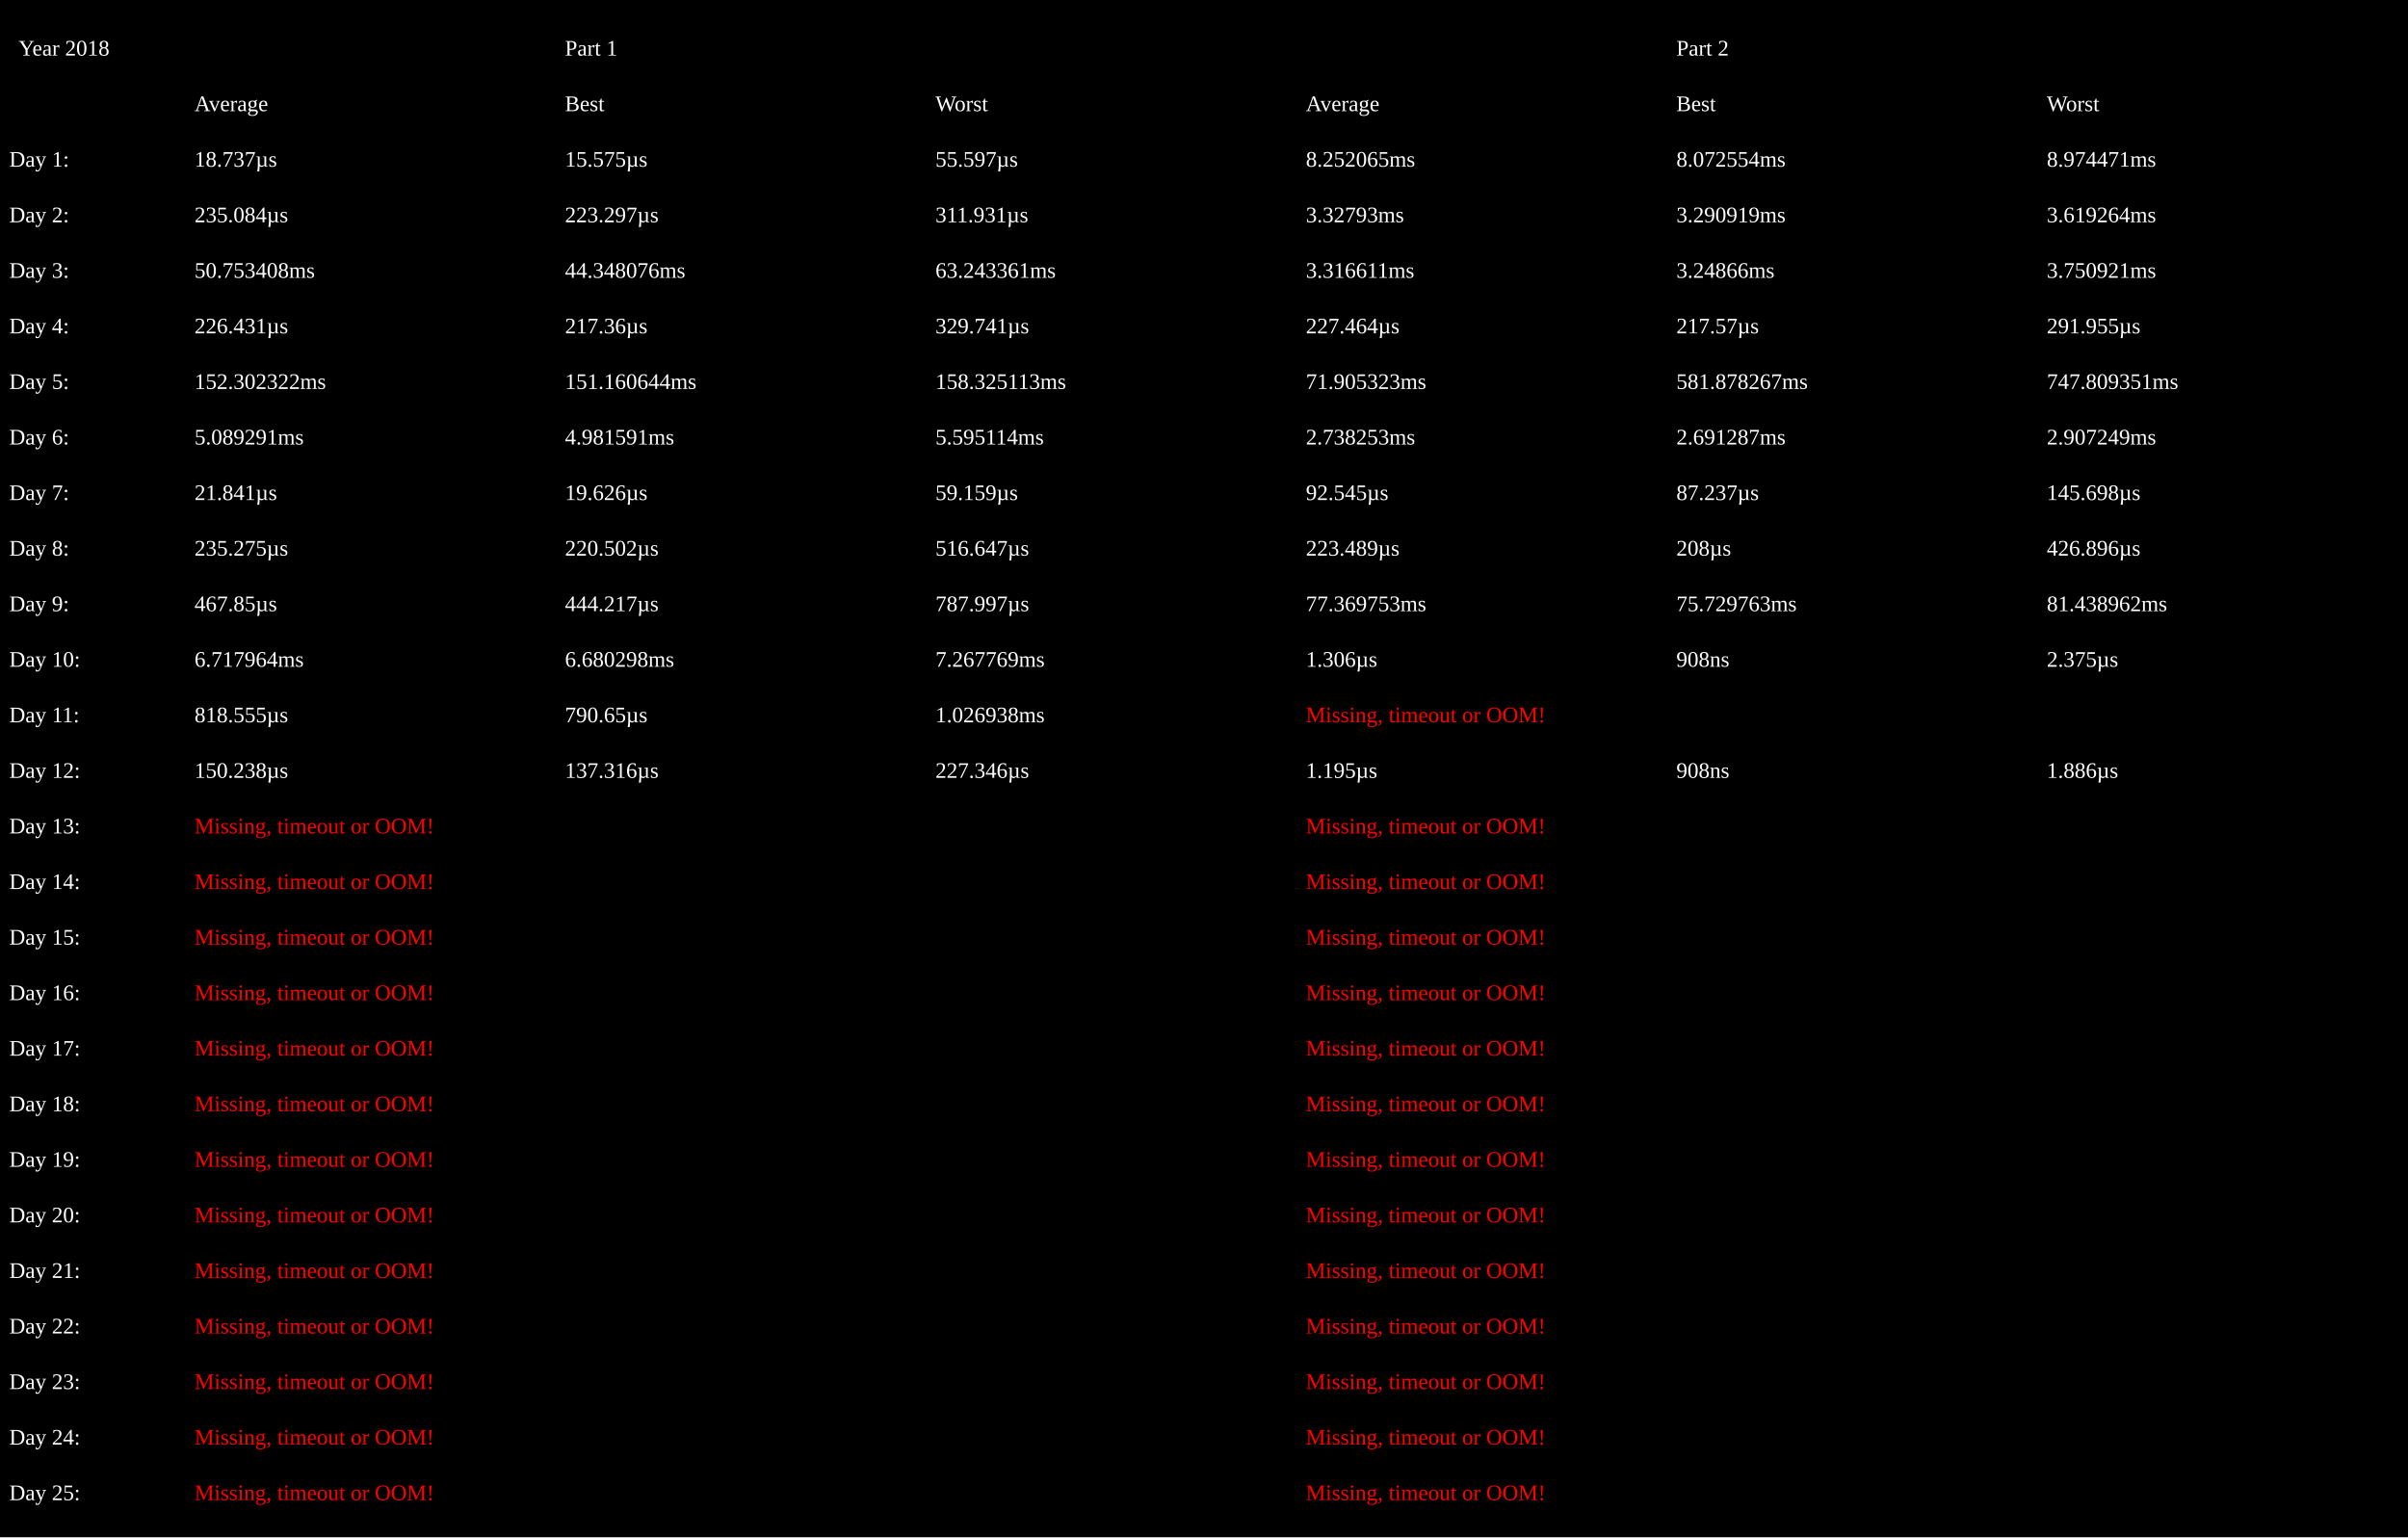
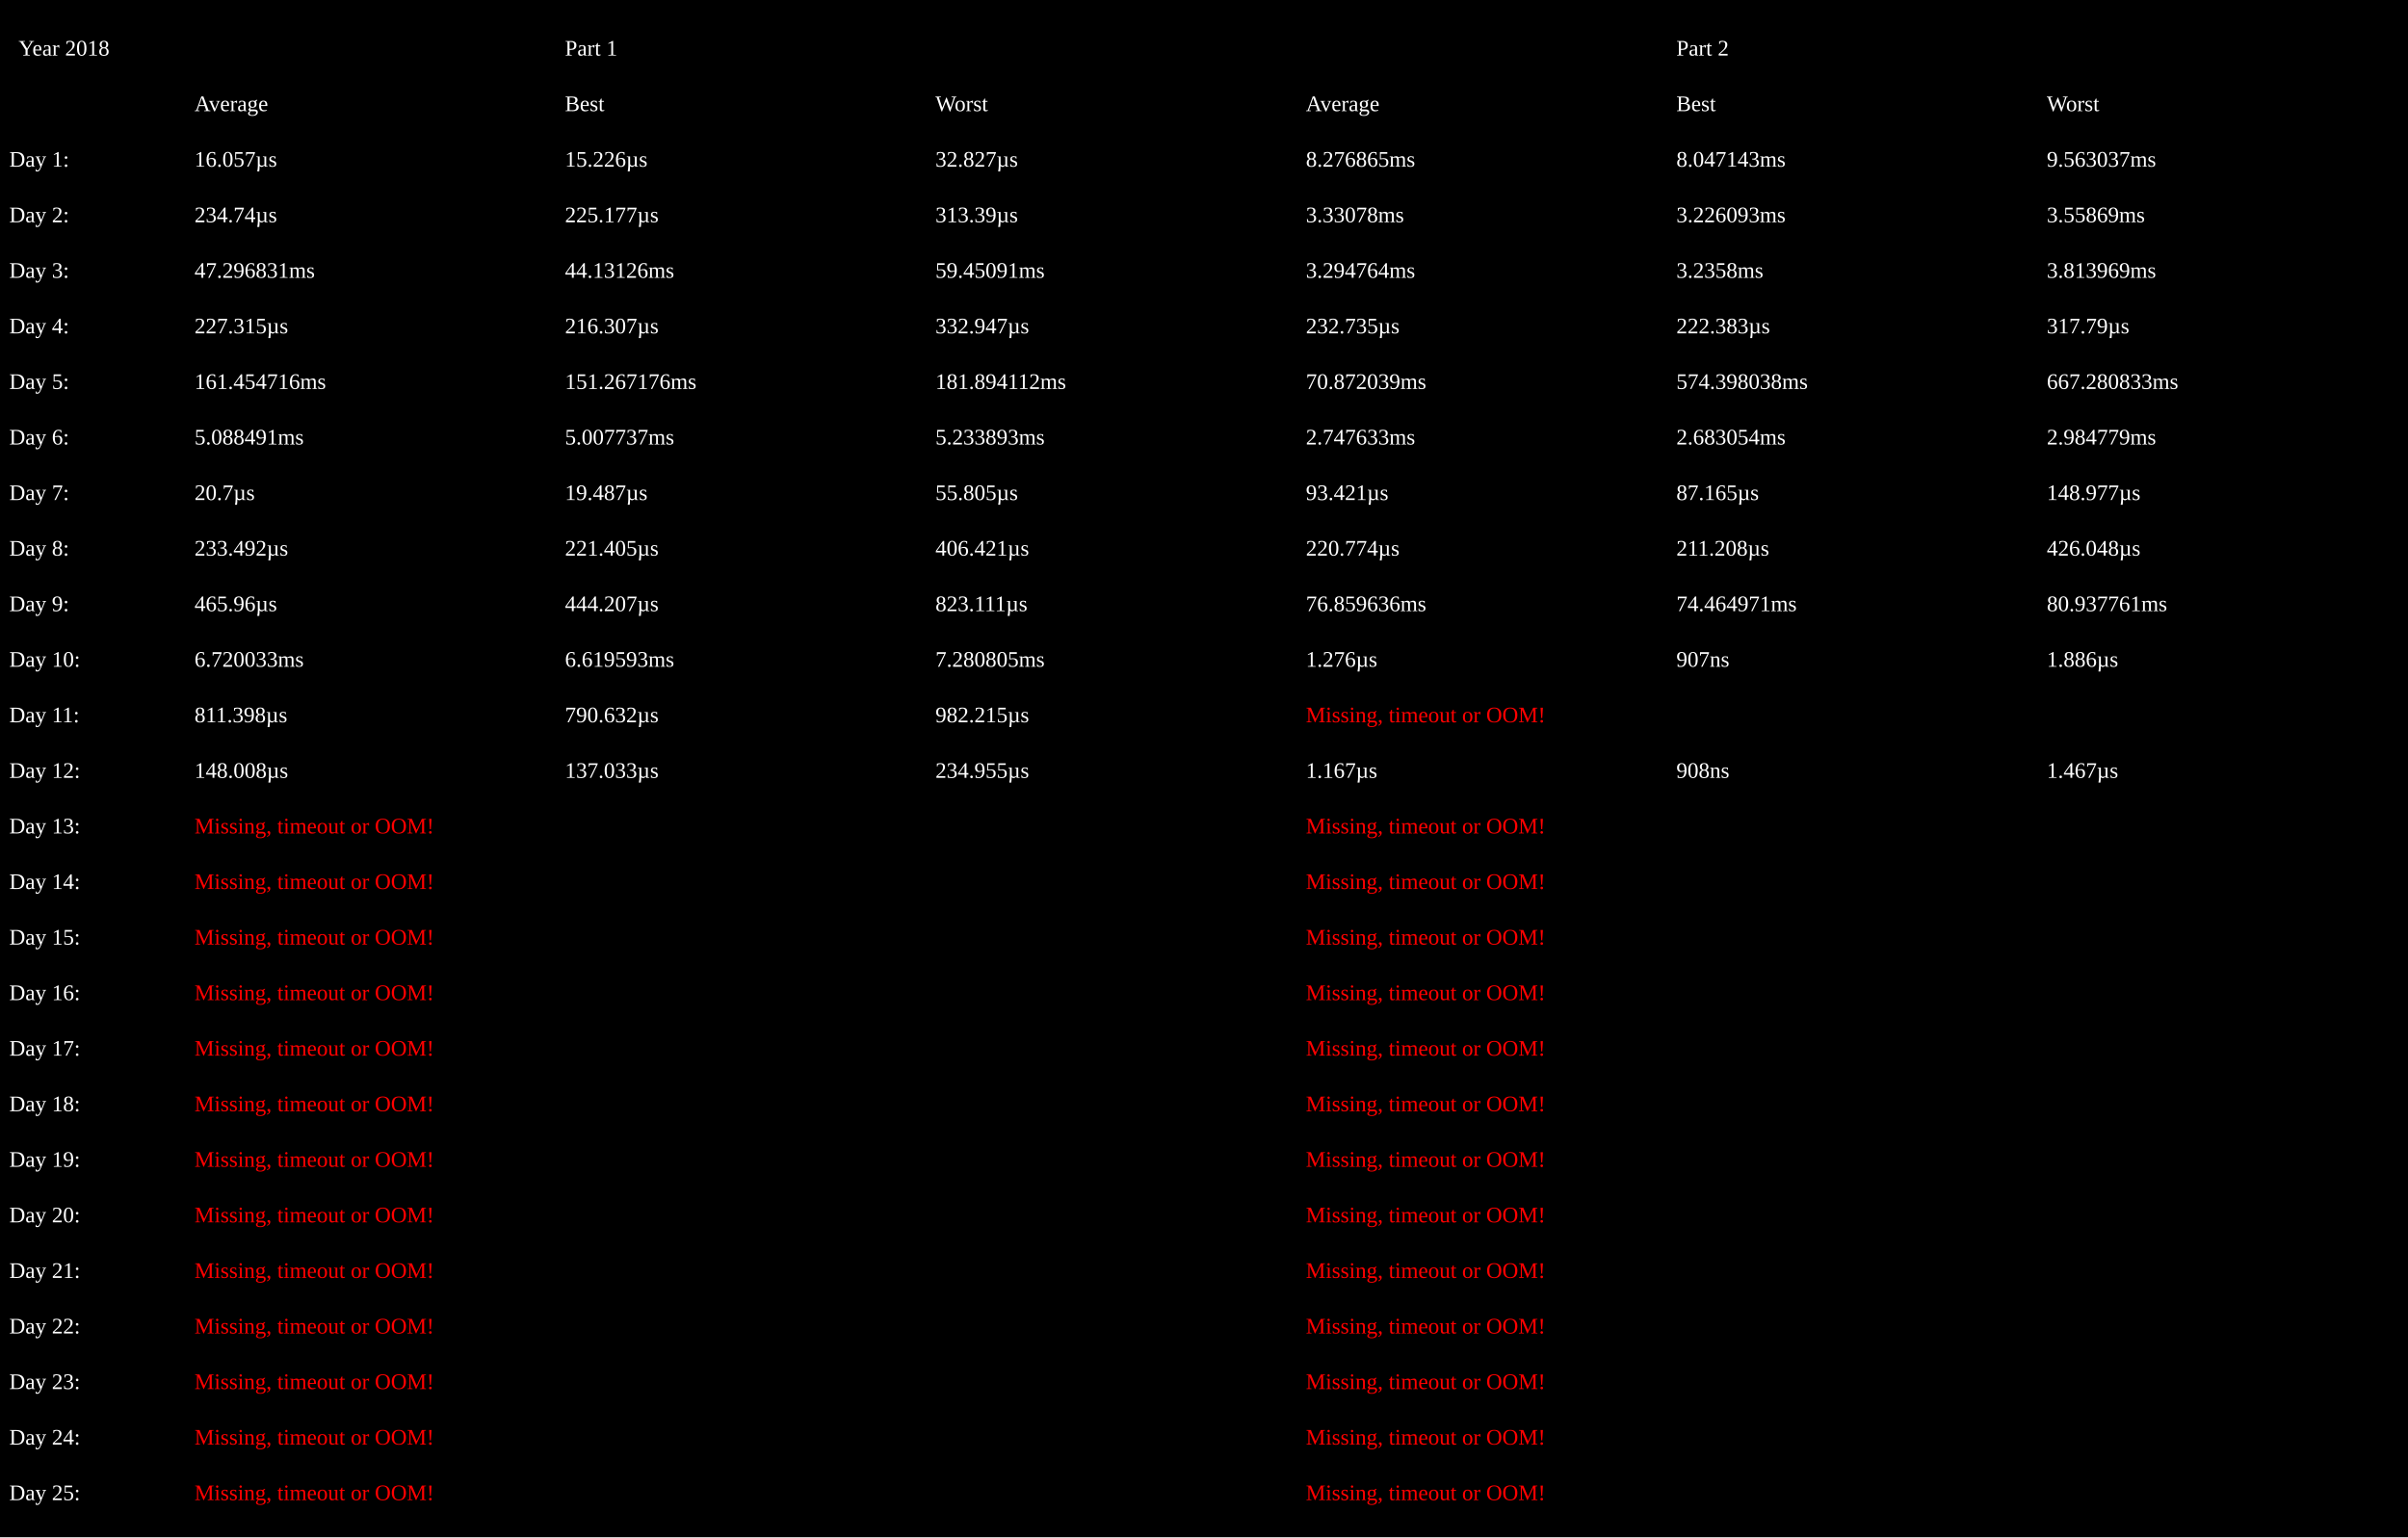
<svg xmlns="http://www.w3.org/2000/svg" height="830" width="1300">
  <rect width="100%" height="100%" fill="%230D1117" />
  <text x="10" y="30" fill="white">Year 2018</text>
  <text x="305" y="30" fill="white">Part 1</text>
  <text x="905" y="30" fill="white">Part 2</text>
  <text x="105" y="60" fill="white">Average</text>
  <text x="305" y="60" fill="white">Best</text>
  <text x="505" y="60" fill="white">Worst</text>
  <text x="705" y="60" fill="white">Average</text>
  <text x="905" y="60" fill="white">Best</text>
  <text x="1105" y="60" fill="white">Worst</text>
  <text x="5" y="90" fill="white">Day 1:</text>
-   <text x="105" y="90" fill="white">18.737µs</text>
-   <text x="305" y="90" fill="white">15.575µs</text>
-   <text x="505" y="90" fill="white">55.597µs</text>
-   <text x="705" y="90" fill="white">8.252065ms</text>
-   <text x="905" y="90" fill="white">8.072554ms</text>
-   <text x="1105" y="90" fill="white">8.974471ms</text>
+   <text x="105" y="90" fill="white">16.057µs</text>
+   <text x="305" y="90" fill="white">15.226µs</text>
+   <text x="505" y="90" fill="white">32.827µs</text>
+   <text x="705" y="90" fill="white">8.276865ms</text>
+   <text x="905" y="90" fill="white">8.047143ms</text>
+   <text x="1105" y="90" fill="white">9.563037ms</text>
  <text x="5" y="120" fill="white">Day 2:</text>
-   <text x="105" y="120" fill="white">235.084µs</text>
-   <text x="305" y="120" fill="white">223.297µs</text>
-   <text x="505" y="120" fill="white">311.931µs</text>
-   <text x="705" y="120" fill="white">3.32793ms</text>
-   <text x="905" y="120" fill="white">3.290919ms</text>
-   <text x="1105" y="120" fill="white">3.619264ms</text>
+   <text x="105" y="120" fill="white">234.74µs</text>
+   <text x="305" y="120" fill="white">225.177µs</text>
+   <text x="505" y="120" fill="white">313.39µs</text>
+   <text x="705" y="120" fill="white">3.33078ms</text>
+   <text x="905" y="120" fill="white">3.226093ms</text>
+   <text x="1105" y="120" fill="white">3.55869ms</text>
  <text x="5" y="150" fill="white">Day 3:</text>
-   <text x="105" y="150" fill="white">50.753408ms</text>
-   <text x="305" y="150" fill="white">44.348076ms</text>
-   <text x="505" y="150" fill="white">63.243361ms</text>
-   <text x="705" y="150" fill="white">3.316611ms</text>
-   <text x="905" y="150" fill="white">3.24866ms</text>
-   <text x="1105" y="150" fill="white">3.750921ms</text>
+   <text x="105" y="150" fill="white">47.296831ms</text>
+   <text x="305" y="150" fill="white">44.13126ms</text>
+   <text x="505" y="150" fill="white">59.45091ms</text>
+   <text x="705" y="150" fill="white">3.294764ms</text>
+   <text x="905" y="150" fill="white">3.2358ms</text>
+   <text x="1105" y="150" fill="white">3.813969ms</text>
  <text x="5" y="180" fill="white">Day 4:</text>
-   <text x="105" y="180" fill="white">226.431µs</text>
-   <text x="305" y="180" fill="white">217.36µs</text>
-   <text x="505" y="180" fill="white">329.741µs</text>
-   <text x="705" y="180" fill="white">227.464µs</text>
-   <text x="905" y="180" fill="white">217.57µs</text>
-   <text x="1105" y="180" fill="white">291.955µs</text>
+   <text x="105" y="180" fill="white">227.315µs</text>
+   <text x="305" y="180" fill="white">216.307µs</text>
+   <text x="505" y="180" fill="white">332.947µs</text>
+   <text x="705" y="180" fill="white">232.735µs</text>
+   <text x="905" y="180" fill="white">222.383µs</text>
+   <text x="1105" y="180" fill="white">317.79µs</text>
  <text x="5" y="210" fill="white">Day 5:</text>
-   <text x="105" y="210" fill="white">152.302322ms</text>
-   <text x="305" y="210" fill="white">151.160644ms</text>
-   <text x="505" y="210" fill="white">158.325113ms</text>
-   <text x="705" y="210" fill="white">71.905323ms</text>
-   <text x="905" y="210" fill="white">581.878267ms</text>
-   <text x="1105" y="210" fill="white">747.809351ms</text>
+   <text x="105" y="210" fill="white">161.454716ms</text>
+   <text x="305" y="210" fill="white">151.267176ms</text>
+   <text x="505" y="210" fill="white">181.894112ms</text>
+   <text x="705" y="210" fill="white">70.872039ms</text>
+   <text x="905" y="210" fill="white">574.398038ms</text>
+   <text x="1105" y="210" fill="white">667.280833ms</text>
  <text x="5" y="240" fill="white">Day 6:</text>
-   <text x="105" y="240" fill="white">5.089291ms</text>
-   <text x="305" y="240" fill="white">4.981591ms</text>
-   <text x="505" y="240" fill="white">5.595114ms</text>
-   <text x="705" y="240" fill="white">2.738253ms</text>
-   <text x="905" y="240" fill="white">2.691287ms</text>
-   <text x="1105" y="240" fill="white">2.907249ms</text>
+   <text x="105" y="240" fill="white">5.088491ms</text>
+   <text x="305" y="240" fill="white">5.007737ms</text>
+   <text x="505" y="240" fill="white">5.233893ms</text>
+   <text x="705" y="240" fill="white">2.747633ms</text>
+   <text x="905" y="240" fill="white">2.683054ms</text>
+   <text x="1105" y="240" fill="white">2.984779ms</text>
  <text x="5" y="270" fill="white">Day 7:</text>
-   <text x="105" y="270" fill="white">21.841µs</text>
-   <text x="305" y="270" fill="white">19.626µs</text>
-   <text x="505" y="270" fill="white">59.159µs</text>
-   <text x="705" y="270" fill="white">92.545µs</text>
-   <text x="905" y="270" fill="white">87.237µs</text>
-   <text x="1105" y="270" fill="white">145.698µs</text>
+   <text x="105" y="270" fill="white">20.7µs</text>
+   <text x="305" y="270" fill="white">19.487µs</text>
+   <text x="505" y="270" fill="white">55.805µs</text>
+   <text x="705" y="270" fill="white">93.421µs</text>
+   <text x="905" y="270" fill="white">87.165µs</text>
+   <text x="1105" y="270" fill="white">148.977µs</text>
  <text x="5" y="300" fill="white">Day 8:</text>
-   <text x="105" y="300" fill="white">235.275µs</text>
-   <text x="305" y="300" fill="white">220.502µs</text>
-   <text x="505" y="300" fill="white">516.647µs</text>
-   <text x="705" y="300" fill="white">223.489µs</text>
-   <text x="905" y="300" fill="white">208µs</text>
-   <text x="1105" y="300" fill="white">426.896µs</text>
+   <text x="105" y="300" fill="white">233.492µs</text>
+   <text x="305" y="300" fill="white">221.405µs</text>
+   <text x="505" y="300" fill="white">406.421µs</text>
+   <text x="705" y="300" fill="white">220.774µs</text>
+   <text x="905" y="300" fill="white">211.208µs</text>
+   <text x="1105" y="300" fill="white">426.048µs</text>
  <text x="5" y="330" fill="white">Day 9:</text>
-   <text x="105" y="330" fill="white">467.85µs</text>
-   <text x="305" y="330" fill="white">444.217µs</text>
-   <text x="505" y="330" fill="white">787.997µs</text>
-   <text x="705" y="330" fill="white">77.369753ms</text>
-   <text x="905" y="330" fill="white">75.729763ms</text>
-   <text x="1105" y="330" fill="white">81.438962ms</text>
+   <text x="105" y="330" fill="white">465.96µs</text>
+   <text x="305" y="330" fill="white">444.207µs</text>
+   <text x="505" y="330" fill="white">823.111µs</text>
+   <text x="705" y="330" fill="white">76.859636ms</text>
+   <text x="905" y="330" fill="white">74.464971ms</text>
+   <text x="1105" y="330" fill="white">80.937761ms</text>
  <text x="5" y="360" fill="white">Day 10:</text>
-   <text x="105" y="360" fill="white">6.717964ms</text>
-   <text x="305" y="360" fill="white">6.680298ms</text>
-   <text x="505" y="360" fill="white">7.267769ms</text>
-   <text x="705" y="360" fill="white">1.306µs</text>
-   <text x="905" y="360" fill="white">908ns</text>
-   <text x="1105" y="360" fill="white">2.375µs</text>
+   <text x="105" y="360" fill="white">6.720033ms</text>
+   <text x="305" y="360" fill="white">6.619593ms</text>
+   <text x="505" y="360" fill="white">7.280805ms</text>
+   <text x="705" y="360" fill="white">1.276µs</text>
+   <text x="905" y="360" fill="white">907ns</text>
+   <text x="1105" y="360" fill="white">1.886µs</text>
  <text x="5" y="390" fill="white">Day 11:</text>
-   <text x="105" y="390" fill="white">818.555µs</text>
-   <text x="305" y="390" fill="white">790.65µs</text>
-   <text x="505" y="390" fill="white">1.026938ms</text>
+   <text x="105" y="390" fill="white">811.398µs</text>
+   <text x="305" y="390" fill="white">790.632µs</text>
+   <text x="505" y="390" fill="white">982.215µs</text>
  <text x="705" y="390" fill="red">Missing, timeout or OOM!</text>
  <text x="5" y="420" fill="white">Day 12:</text>
-   <text x="105" y="420" fill="white">150.238µs</text>
-   <text x="305" y="420" fill="white">137.316µs</text>
-   <text x="505" y="420" fill="white">227.346µs</text>
-   <text x="705" y="420" fill="white">1.195µs</text>
+   <text x="105" y="420" fill="white">148.008µs</text>
+   <text x="305" y="420" fill="white">137.033µs</text>
+   <text x="505" y="420" fill="white">234.955µs</text>
+   <text x="705" y="420" fill="white">1.167µs</text>
  <text x="905" y="420" fill="white">908ns</text>
-   <text x="1105" y="420" fill="white">1.886µs</text>
+   <text x="1105" y="420" fill="white">1.467µs</text>
  <text x="5" y="450" fill="white">Day 13:</text>
  <text x="105" y="450" fill="red">Missing, timeout or OOM!</text>
  <text x="705" y="450" fill="red">Missing, timeout or OOM!</text>
  <text x="5" y="480" fill="white">Day 14:</text>
  <text x="105" y="480" fill="red">Missing, timeout or OOM!</text>
  <text x="705" y="480" fill="red">Missing, timeout or OOM!</text>
  <text x="5" y="510" fill="white">Day 15:</text>
  <text x="105" y="510" fill="red">Missing, timeout or OOM!</text>
  <text x="705" y="510" fill="red">Missing, timeout or OOM!</text>
  <text x="5" y="540" fill="white">Day 16:</text>
  <text x="105" y="540" fill="red">Missing, timeout or OOM!</text>
  <text x="705" y="540" fill="red">Missing, timeout or OOM!</text>
  <text x="5" y="570" fill="white">Day 17:</text>
  <text x="105" y="570" fill="red">Missing, timeout or OOM!</text>
  <text x="705" y="570" fill="red">Missing, timeout or OOM!</text>
  <text x="5" y="600" fill="white">Day 18:</text>
  <text x="105" y="600" fill="red">Missing, timeout or OOM!</text>
  <text x="705" y="600" fill="red">Missing, timeout or OOM!</text>
  <text x="5" y="630" fill="white">Day 19:</text>
  <text x="105" y="630" fill="red">Missing, timeout or OOM!</text>
  <text x="705" y="630" fill="red">Missing, timeout or OOM!</text>
  <text x="5" y="660" fill="white">Day 20:</text>
  <text x="105" y="660" fill="red">Missing, timeout or OOM!</text>
  <text x="705" y="660" fill="red">Missing, timeout or OOM!</text>
  <text x="5" y="690" fill="white">Day 21:</text>
  <text x="105" y="690" fill="red">Missing, timeout or OOM!</text>
  <text x="705" y="690" fill="red">Missing, timeout or OOM!</text>
  <text x="5" y="720" fill="white">Day 22:</text>
  <text x="105" y="720" fill="red">Missing, timeout or OOM!</text>
  <text x="705" y="720" fill="red">Missing, timeout or OOM!</text>
  <text x="5" y="750" fill="white">Day 23:</text>
  <text x="105" y="750" fill="red">Missing, timeout or OOM!</text>
  <text x="705" y="750" fill="red">Missing, timeout or OOM!</text>
  <text x="5" y="780" fill="white">Day 24:</text>
  <text x="105" y="780" fill="red">Missing, timeout or OOM!</text>
  <text x="705" y="780" fill="red">Missing, timeout or OOM!</text>
  <text x="5" y="810" fill="white">Day 25:</text>
  <text x="105" y="810" fill="red">Missing, timeout or OOM!</text>
  <text x="705" y="810" fill="red">Missing, timeout or OOM!</text>
</svg>
